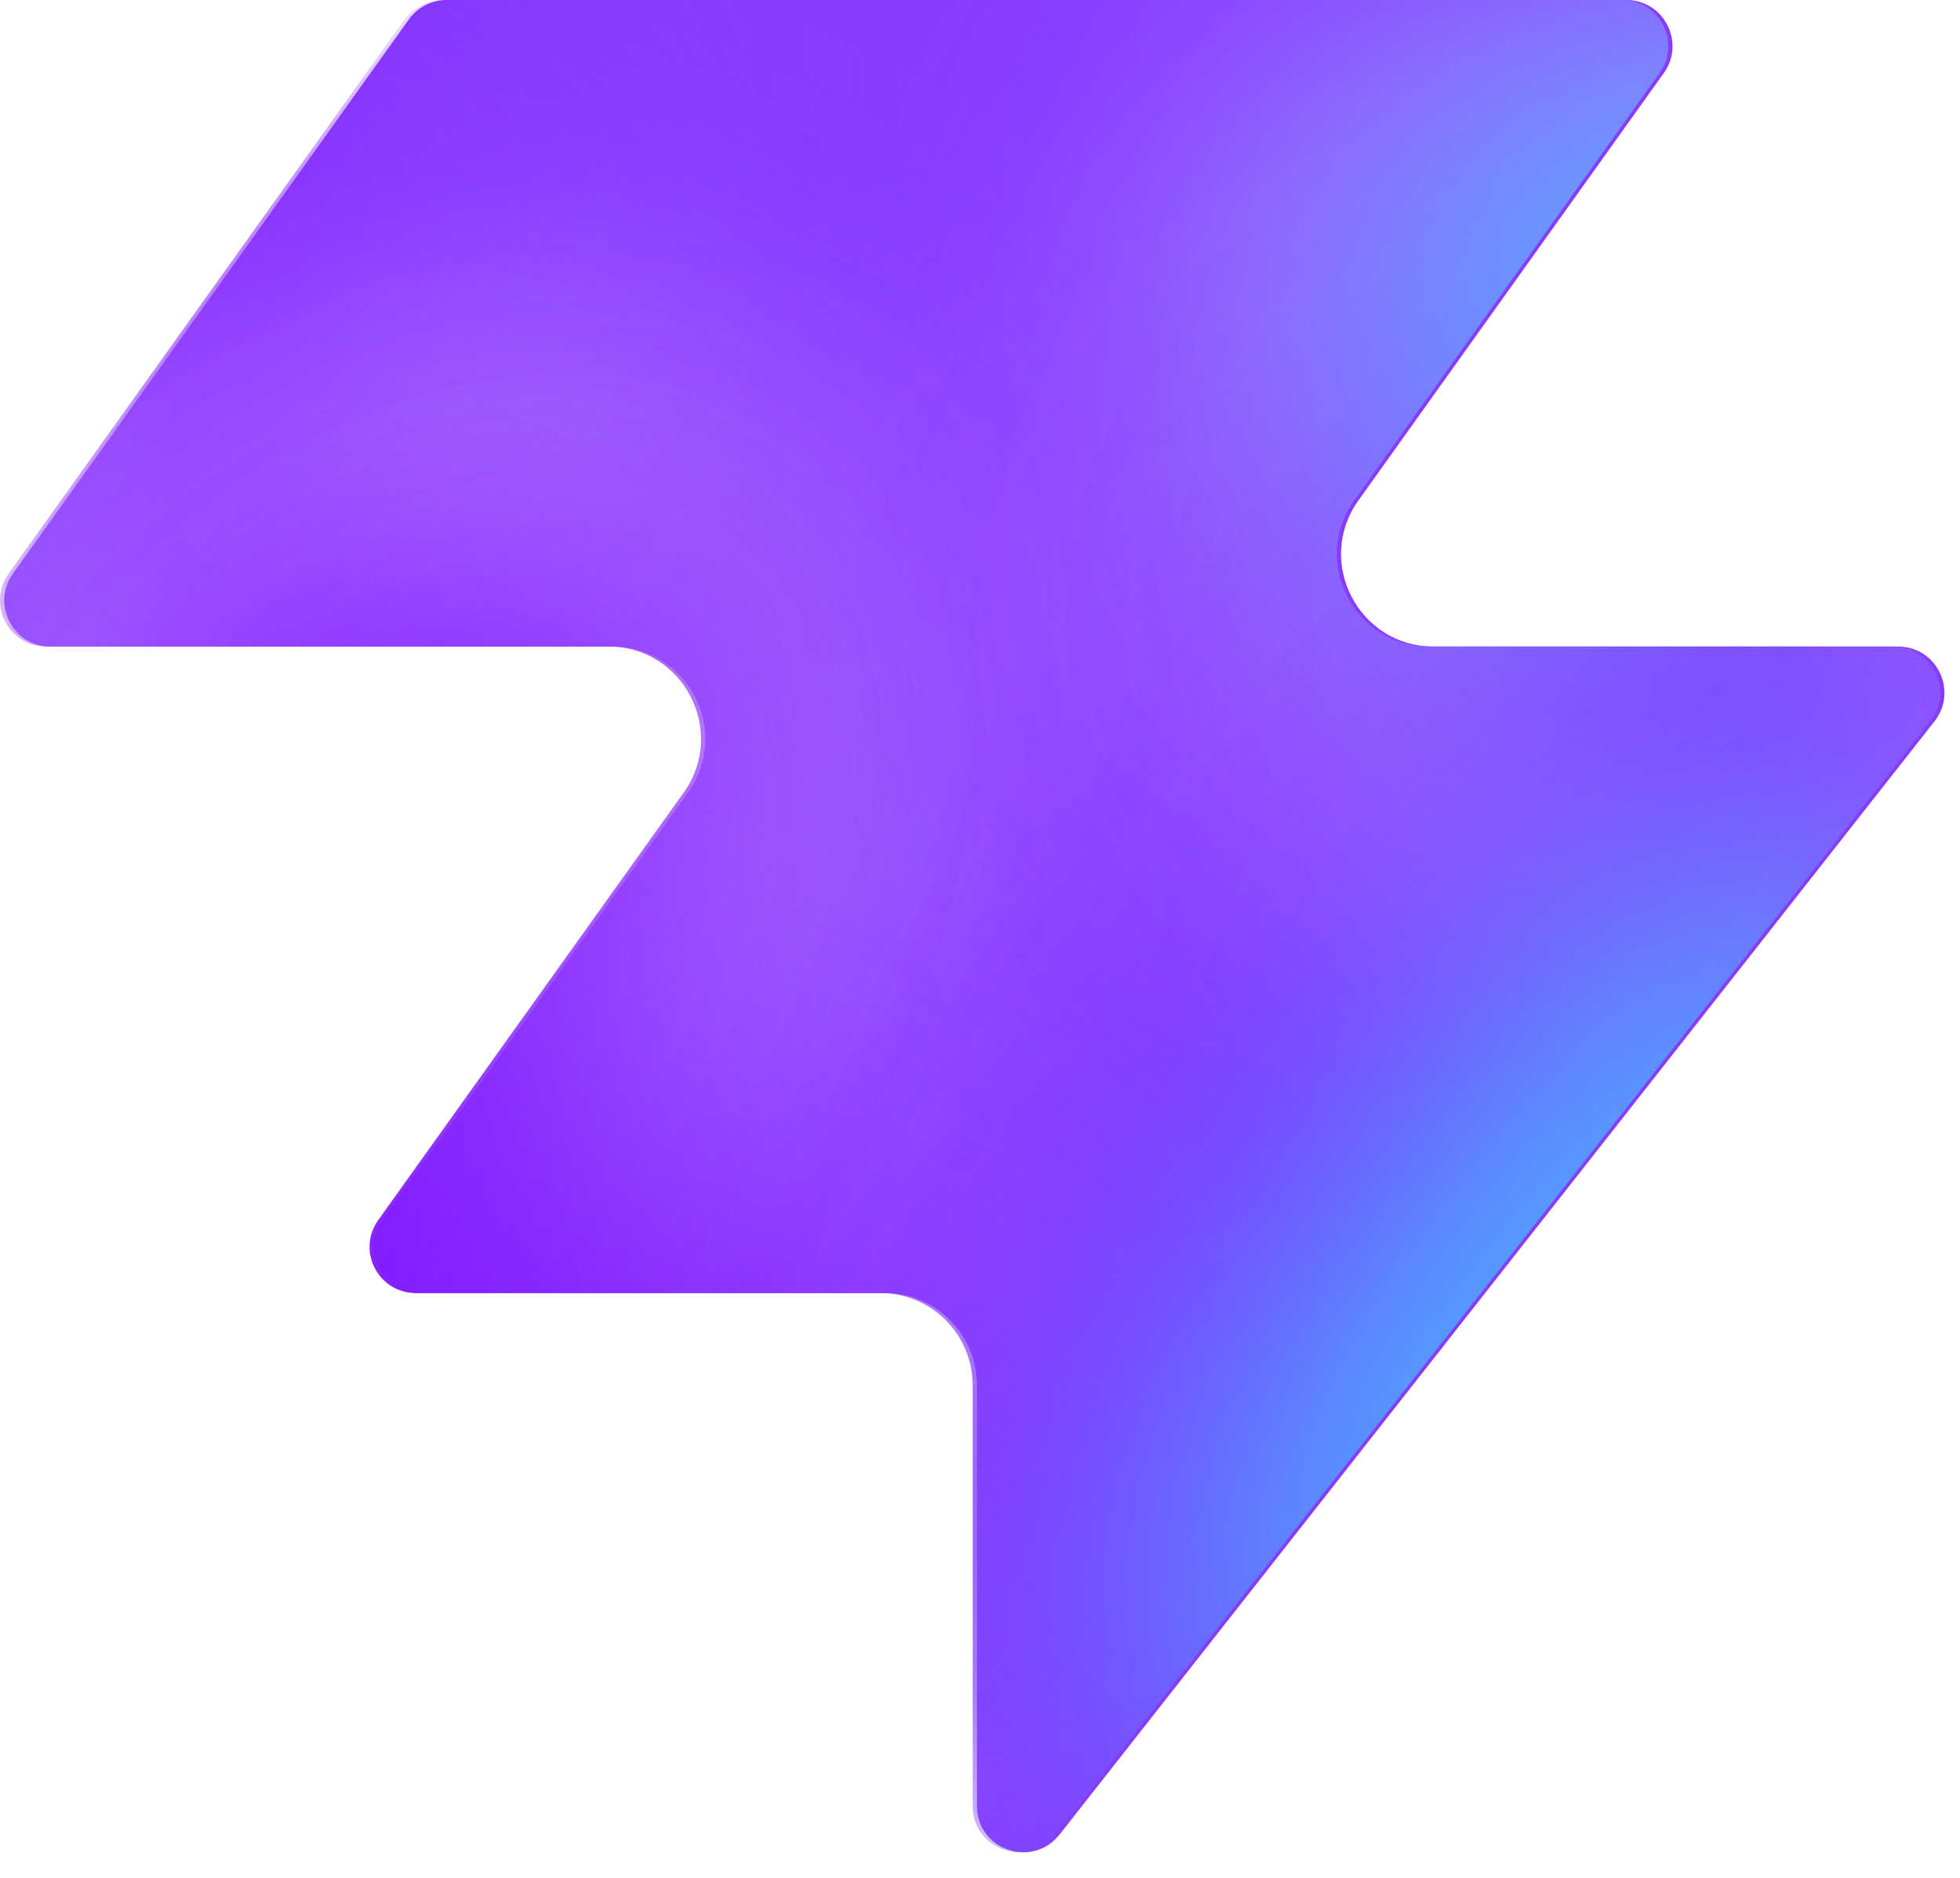
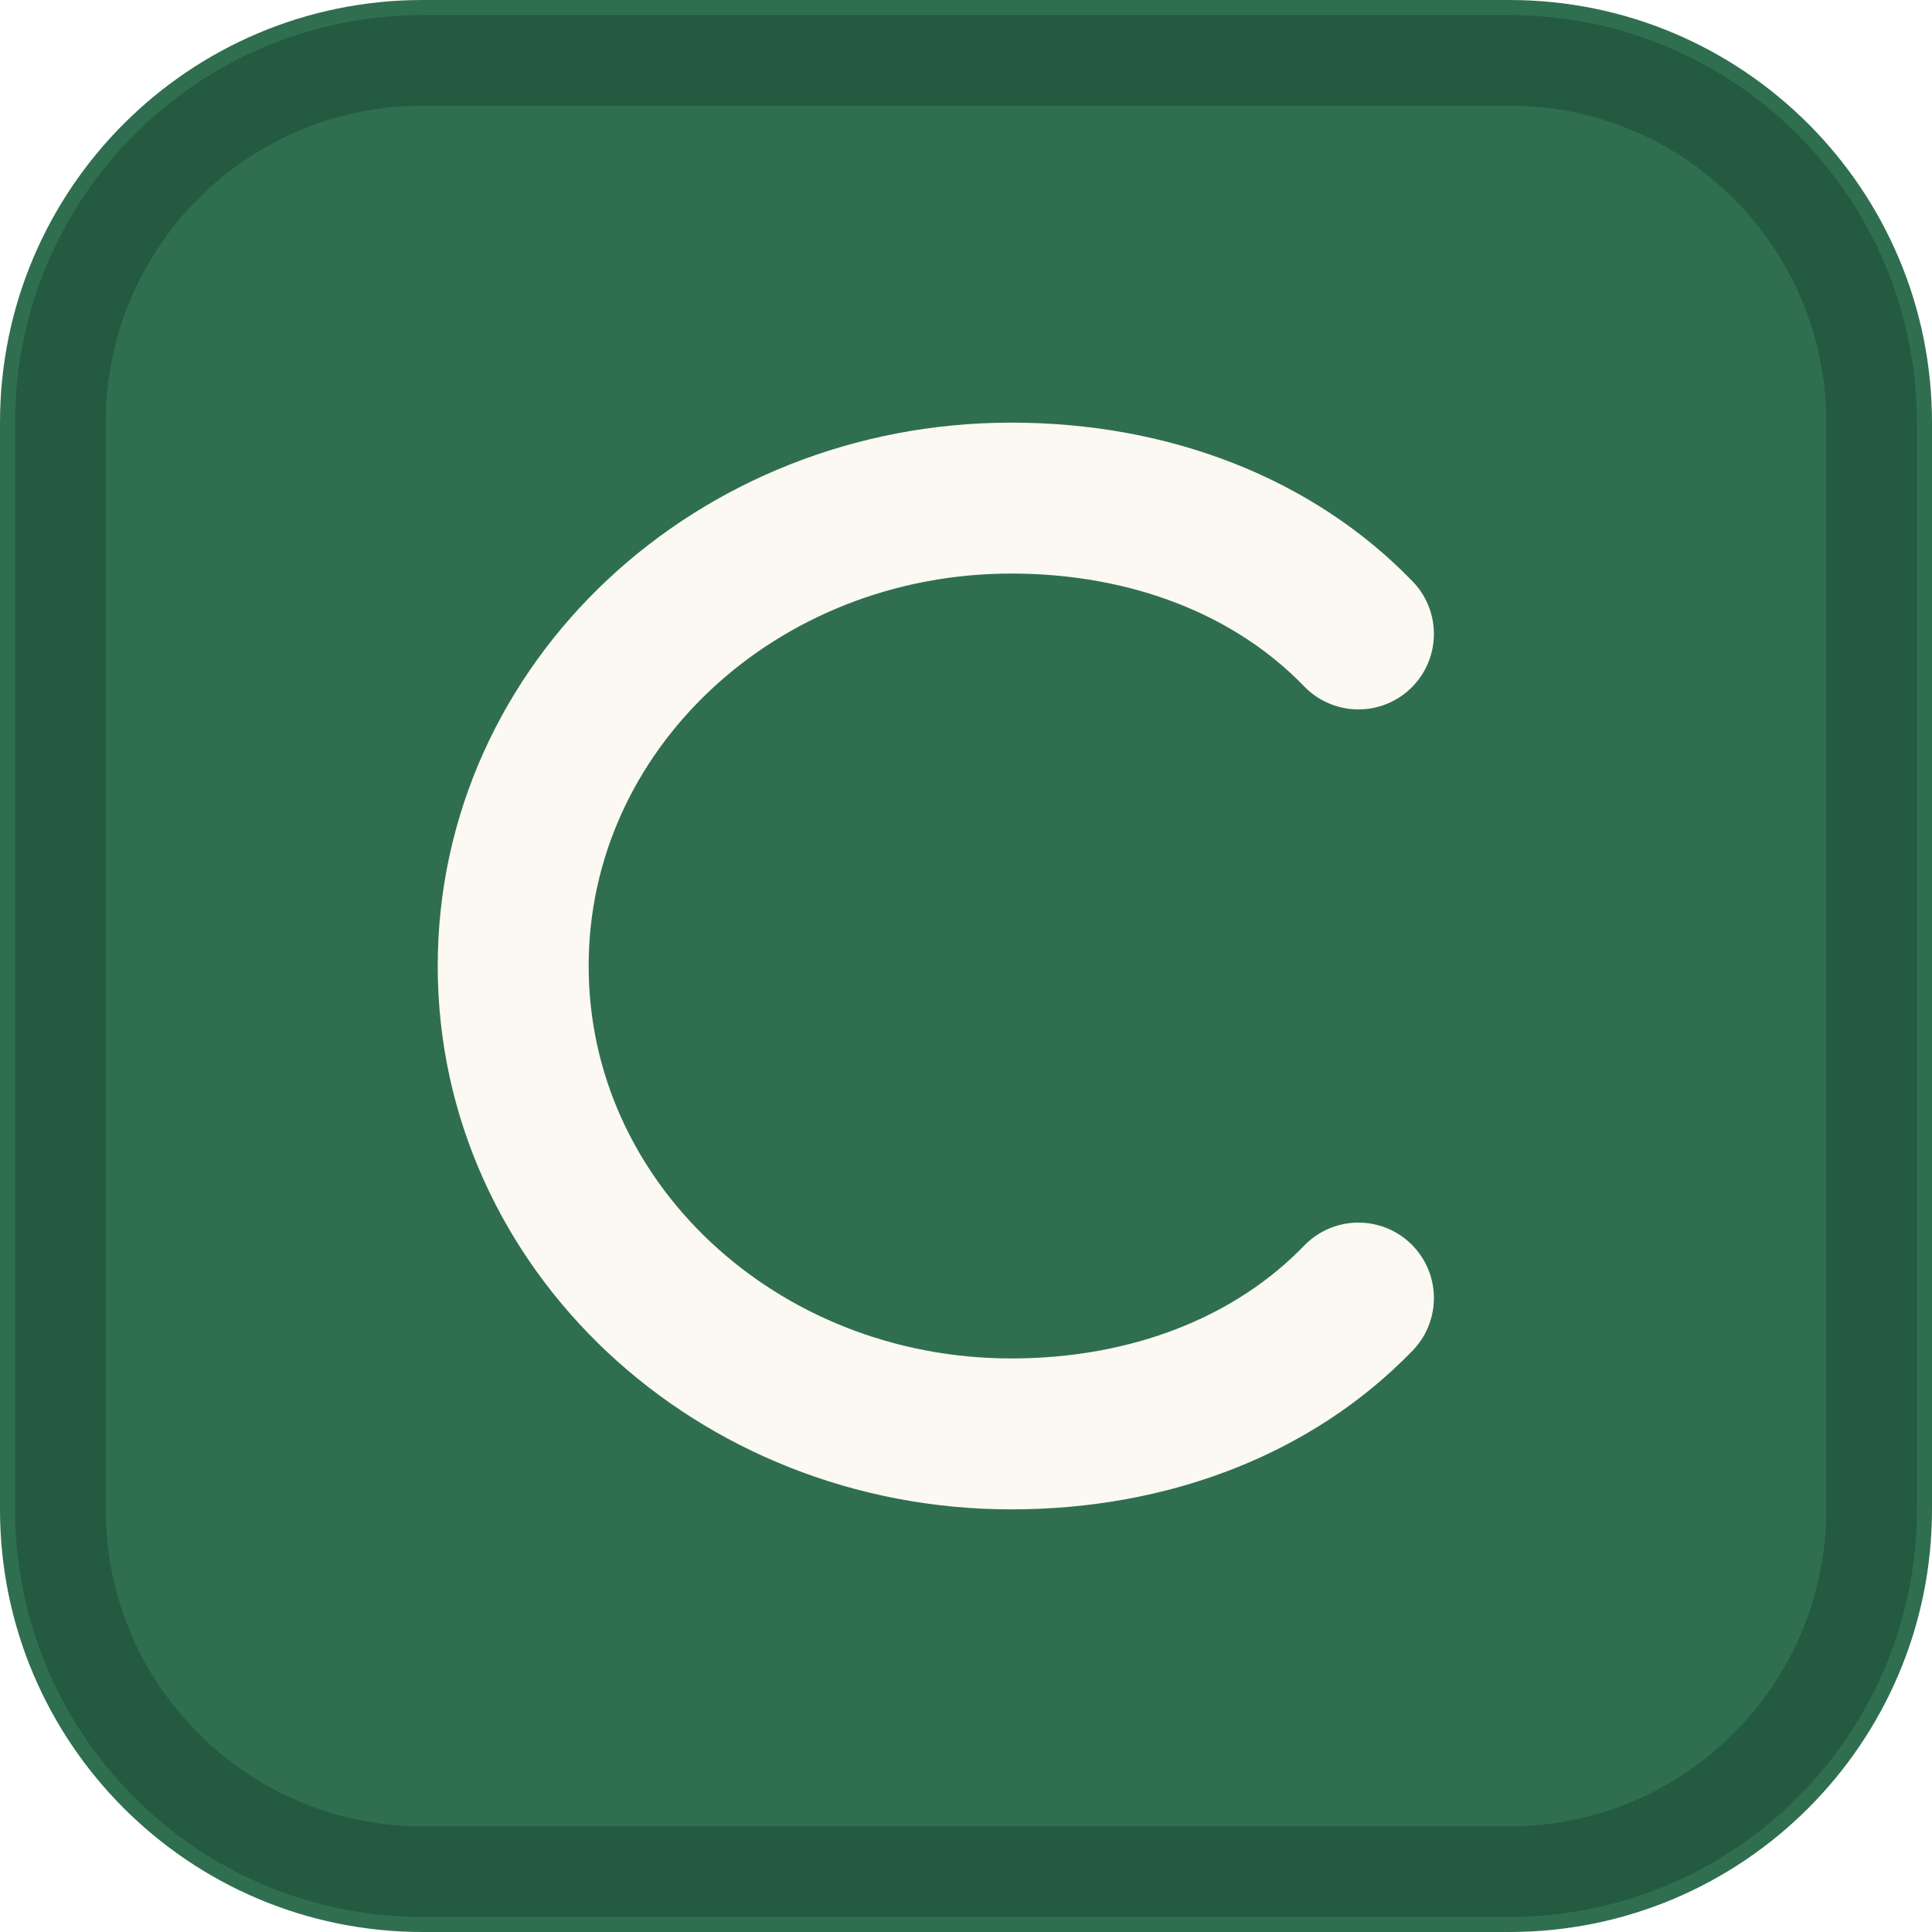
- <svg xmlns="http://www.w3.org/2000/svg" width="48" height="46" fill="none" viewBox="0 0 48 46">
-   <path fill="#863bff" d="M25.946 44.938c-.664.845-2.021.375-2.021-.698V33.937a2.26 2.26 0 0 0-2.262-2.262H10.287c-.92 0-1.456-1.04-.92-1.788l7.48-10.471c1.07-1.497 0-3.578-1.842-3.578H1.237c-.92 0-1.456-1.04-.92-1.788L10.013.474c.214-.297.556-.474.92-.474h28.894c.92 0 1.456 1.04.92 1.788l-7.48 10.471c-1.07 1.498 0 3.579 1.842 3.579h11.377c.943 0 1.473 1.088.89 1.83L25.947 44.94z" style="fill:#863bff;fill:color(display-p3 .525 .23 1);fill-opacity:1" />
-   <mask id="a" width="48" height="46" x="0" y="0" maskUnits="userSpaceOnUse" style="mask-type:alpha">
-     <path fill="#000" d="M25.842 44.938c-.664.844-2.021.375-2.021-.698V33.937a2.26 2.26 0 0 0-2.262-2.262H10.183c-.92 0-1.456-1.04-.92-1.788l7.48-10.471c1.07-1.498 0-3.579-1.842-3.579H1.133c-.92 0-1.456-1.04-.92-1.787L9.91.473c.214-.297.556-.474.92-.474h28.894c.92 0 1.456 1.04.92 1.788l-7.48 10.471c-1.07 1.498 0 3.578 1.842 3.578h11.377c.943 0 1.473 1.088.89 1.832L25.843 44.94z" style="fill:#000;fill-opacity:1" />
-   </mask>
-   <g mask="url(#a)">
-     <g filter="url(#b)">
-       <ellipse cx="5.508" cy="14.704" fill="#ede6ff" rx="5.508" ry="14.704" style="fill:#ede6ff;fill:color(display-p3 .927 .903 1);fill-opacity:1" transform="matrix(.00324 1 1 -.00324 -4.47 31.516)" />
-     </g>
-     <g filter="url(#c)">
-       <ellipse cx="10.399" cy="29.851" fill="#ede6ff" rx="10.399" ry="29.851" style="fill:#ede6ff;fill:color(display-p3 .927 .903 1);fill-opacity:1" transform="matrix(.00324 1 1 -.00324 -39.328 7.883)" />
-     </g>
-     <g filter="url(#d)">
-       <ellipse cx="5.508" cy="30.487" fill="#7e14ff" rx="5.508" ry="30.487" style="fill:#7e14ff;fill:color(display-p3 .492 .077 1);fill-opacity:1" transform="rotate(89.814 -25.913 -14.639)scale(1 -1)" />
-     </g>
-     <g filter="url(#e)">
-       <ellipse cx="5.508" cy="30.599" fill="#7e14ff" rx="5.508" ry="30.599" style="fill:#7e14ff;fill:color(display-p3 .492 .077 1);fill-opacity:1" transform="rotate(89.814 -32.644 -3.334)scale(1 -1)" />
-     </g>
-     <g filter="url(#f)">
-       <ellipse cx="5.508" cy="30.599" fill="#7e14ff" rx="5.508" ry="30.599" style="fill:#7e14ff;fill:color(display-p3 .492 .077 1);fill-opacity:1" transform="matrix(.00324 1 1 -.00324 -34.34 30.47)" />
-     </g>
-     <g filter="url(#g)">
-       <ellipse cx="14.072" cy="22.078" fill="#ede6ff" rx="14.072" ry="22.078" style="fill:#ede6ff;fill:color(display-p3 .927 .903 1);fill-opacity:1" transform="rotate(93.35 24.506 48.493)scale(-1 1)" />
-     </g>
-     <g filter="url(#h)">
-       <ellipse cx="3.47" cy="21.501" fill="#7e14ff" rx="3.47" ry="21.501" style="fill:#7e14ff;fill:color(display-p3 .492 .077 1);fill-opacity:1" transform="rotate(89.009 28.708 47.59)scale(-1 1)" />
-     </g>
-     <g filter="url(#i)">
-       <ellipse cx="3.47" cy="21.501" fill="#7e14ff" rx="3.47" ry="21.501" style="fill:#7e14ff;fill:color(display-p3 .492 .077 1);fill-opacity:1" transform="rotate(89.009 28.708 47.59)scale(-1 1)" />
-     </g>
-     <g filter="url(#j)">
-       <ellipse cx=".387" cy="8.972" fill="#7e14ff" rx="4.407" ry="29.108" style="fill:#7e14ff;fill:color(display-p3 .492 .077 1);fill-opacity:1" transform="rotate(39.51 .387 8.972)" />
-     </g>
-     <g filter="url(#k)">
-       <ellipse cx="47.523" cy="-6.092" fill="#7e14ff" rx="4.407" ry="29.108" style="fill:#7e14ff;fill:color(display-p3 .492 .077 1);fill-opacity:1" transform="rotate(37.892 47.523 -6.092)" />
-     </g>
-     <g filter="url(#l)">
-       <ellipse cx="41.412" cy="6.333" fill="#47bfff" rx="5.971" ry="9.665" style="fill:#47bfff;fill:color(display-p3 .28 .748 1);fill-opacity:1" transform="rotate(37.892 41.412 6.333)" />
-     </g>
-     <g filter="url(#m)">
-       <ellipse cx="-1.879" cy="38.332" fill="#7e14ff" rx="4.407" ry="29.108" style="fill:#7e14ff;fill:color(display-p3 .492 .077 1);fill-opacity:1" transform="rotate(37.892 -1.88 38.332)" />
-     </g>
-     <g filter="url(#n)">
-       <ellipse cx="-1.879" cy="38.332" fill="#7e14ff" rx="4.407" ry="29.108" style="fill:#7e14ff;fill:color(display-p3 .492 .077 1);fill-opacity:1" transform="rotate(37.892 -1.88 38.332)" />
-     </g>
-     <g filter="url(#o)">
-       <ellipse cx="35.651" cy="29.907" fill="#7e14ff" rx="4.407" ry="29.108" style="fill:#7e14ff;fill:color(display-p3 .492 .077 1);fill-opacity:1" transform="rotate(37.892 35.651 29.907)" />
-     </g>
-     <g filter="url(#p)">
-       <ellipse cx="38.418" cy="32.4" fill="#47bfff" rx="5.971" ry="15.297" style="fill:#47bfff;fill:color(display-p3 .28 .748 1);fill-opacity:1" transform="rotate(37.892 38.418 32.4)" />
-     </g>
-   </g>
-   <defs>
-     <filter id="b" width="60.045" height="41.654" x="-19.77" y="16.149" color-interpolation-filters="sRGB" filterUnits="userSpaceOnUse">
-       <feFlood flood-opacity="0" result="BackgroundImageFix" />
-       <feBlend in="SourceGraphic" in2="BackgroundImageFix" result="shape" />
-       <feGaussianBlur result="effect1_foregroundBlur_2002_17158" stdDeviation="7.659" />
-     </filter>
-     <filter id="c" width="90.34" height="51.437" x="-54.613" y="-7.533" color-interpolation-filters="sRGB" filterUnits="userSpaceOnUse">
-       <feFlood flood-opacity="0" result="BackgroundImageFix" />
-       <feBlend in="SourceGraphic" in2="BackgroundImageFix" result="shape" />
-       <feGaussianBlur result="effect1_foregroundBlur_2002_17158" stdDeviation="7.659" />
-     </filter>
-     <filter id="d" width="79.355" height="29.4" x="-49.64" y="2.03" color-interpolation-filters="sRGB" filterUnits="userSpaceOnUse">
-       <feFlood flood-opacity="0" result="BackgroundImageFix" />
-       <feBlend in="SourceGraphic" in2="BackgroundImageFix" result="shape" />
-       <feGaussianBlur result="effect1_foregroundBlur_2002_17158" stdDeviation="4.596" />
-     </filter>
-     <filter id="e" width="79.579" height="29.4" x="-45.045" y="20.029" color-interpolation-filters="sRGB" filterUnits="userSpaceOnUse">
-       <feFlood flood-opacity="0" result="BackgroundImageFix" />
-       <feBlend in="SourceGraphic" in2="BackgroundImageFix" result="shape" />
-       <feGaussianBlur result="effect1_foregroundBlur_2002_17158" stdDeviation="4.596" />
-     </filter>
-     <filter id="f" width="79.579" height="29.4" x="-43.513" y="21.178" color-interpolation-filters="sRGB" filterUnits="userSpaceOnUse">
-       <feFlood flood-opacity="0" result="BackgroundImageFix" />
-       <feBlend in="SourceGraphic" in2="BackgroundImageFix" result="shape" />
-       <feGaussianBlur result="effect1_foregroundBlur_2002_17158" stdDeviation="4.596" />
-     </filter>
-     <filter id="g" width="74.749" height="58.852" x="15.756" y="-17.901" color-interpolation-filters="sRGB" filterUnits="userSpaceOnUse">
-       <feFlood flood-opacity="0" result="BackgroundImageFix" />
-       <feBlend in="SourceGraphic" in2="BackgroundImageFix" result="shape" />
-       <feGaussianBlur result="effect1_foregroundBlur_2002_17158" stdDeviation="7.659" />
-     </filter>
-     <filter id="h" width="61.377" height="25.362" x="23.548" y="2.284" color-interpolation-filters="sRGB" filterUnits="userSpaceOnUse">
-       <feFlood flood-opacity="0" result="BackgroundImageFix" />
-       <feBlend in="SourceGraphic" in2="BackgroundImageFix" result="shape" />
-       <feGaussianBlur result="effect1_foregroundBlur_2002_17158" stdDeviation="4.596" />
-     </filter>
-     <filter id="i" width="61.377" height="25.362" x="23.548" y="2.284" color-interpolation-filters="sRGB" filterUnits="userSpaceOnUse">
-       <feFlood flood-opacity="0" result="BackgroundImageFix" />
-       <feBlend in="SourceGraphic" in2="BackgroundImageFix" result="shape" />
-       <feGaussianBlur result="effect1_foregroundBlur_2002_17158" stdDeviation="4.596" />
-     </filter>
-     <filter id="j" width="56.045" height="63.649" x="-27.636" y="-22.853" color-interpolation-filters="sRGB" filterUnits="userSpaceOnUse">
-       <feFlood flood-opacity="0" result="BackgroundImageFix" />
-       <feBlend in="SourceGraphic" in2="BackgroundImageFix" result="shape" />
-       <feGaussianBlur result="effect1_foregroundBlur_2002_17158" stdDeviation="4.596" />
-     </filter>
-     <filter id="k" width="54.814" height="64.646" x="20.116" y="-38.415" color-interpolation-filters="sRGB" filterUnits="userSpaceOnUse">
-       <feFlood flood-opacity="0" result="BackgroundImageFix" />
-       <feBlend in="SourceGraphic" in2="BackgroundImageFix" result="shape" />
-       <feGaussianBlur result="effect1_foregroundBlur_2002_17158" stdDeviation="4.596" />
-     </filter>
-     <filter id="l" width="33.541" height="35.313" x="24.641" y="-11.323" color-interpolation-filters="sRGB" filterUnits="userSpaceOnUse">
-       <feFlood flood-opacity="0" result="BackgroundImageFix" />
-       <feBlend in="SourceGraphic" in2="BackgroundImageFix" result="shape" />
-       <feGaussianBlur result="effect1_foregroundBlur_2002_17158" stdDeviation="4.596" />
-     </filter>
-     <filter id="m" width="54.814" height="64.646" x="-29.286" y="6.009" color-interpolation-filters="sRGB" filterUnits="userSpaceOnUse">
-       <feFlood flood-opacity="0" result="BackgroundImageFix" />
-       <feBlend in="SourceGraphic" in2="BackgroundImageFix" result="shape" />
-       <feGaussianBlur result="effect1_foregroundBlur_2002_17158" stdDeviation="4.596" />
-     </filter>
-     <filter id="n" width="54.814" height="64.646" x="-29.286" y="6.009" color-interpolation-filters="sRGB" filterUnits="userSpaceOnUse">
-       <feFlood flood-opacity="0" result="BackgroundImageFix" />
-       <feBlend in="SourceGraphic" in2="BackgroundImageFix" result="shape" />
-       <feGaussianBlur result="effect1_foregroundBlur_2002_17158" stdDeviation="4.596" />
-     </filter>
-     <filter id="o" width="54.814" height="64.646" x="8.244" y="-2.416" color-interpolation-filters="sRGB" filterUnits="userSpaceOnUse">
-       <feFlood flood-opacity="0" result="BackgroundImageFix" />
-       <feBlend in="SourceGraphic" in2="BackgroundImageFix" result="shape" />
-       <feGaussianBlur result="effect1_foregroundBlur_2002_17158" stdDeviation="4.596" />
-     </filter>
-     <filter id="p" width="39.409" height="43.623" x="18.713" y="10.588" color-interpolation-filters="sRGB" filterUnits="userSpaceOnUse">
-       <feFlood flood-opacity="0" result="BackgroundImageFix" />
-       <feBlend in="SourceGraphic" in2="BackgroundImageFix" result="shape" />
-       <feGaussianBlur result="effect1_foregroundBlur_2002_17158" stdDeviation="4.596" />
-     </filter>
-   </defs>
+ <svg xmlns="http://www.w3.org/2000/svg" width="64" height="64" viewBox="0 0 64 64">
+   <rect width="64" height="64" rx="14" fill="#2f6f4f" />
+   <rect x="2" y="2" width="60" height="60" rx="12" fill="none" stroke="#245a3f" stroke-width="3" />
+   <path d="M45 21C42.2 18.1 38.1 16.5 33.5 16.5C24.4 16.5 17 23.4 17 32C17 40.6 24.4 47.5 33.5 47.5C38.1 47.5 42.2 45.9 45 43" fill="none" stroke="#fbf9f2" stroke-width="5" stroke-linecap="round" />
</svg>
